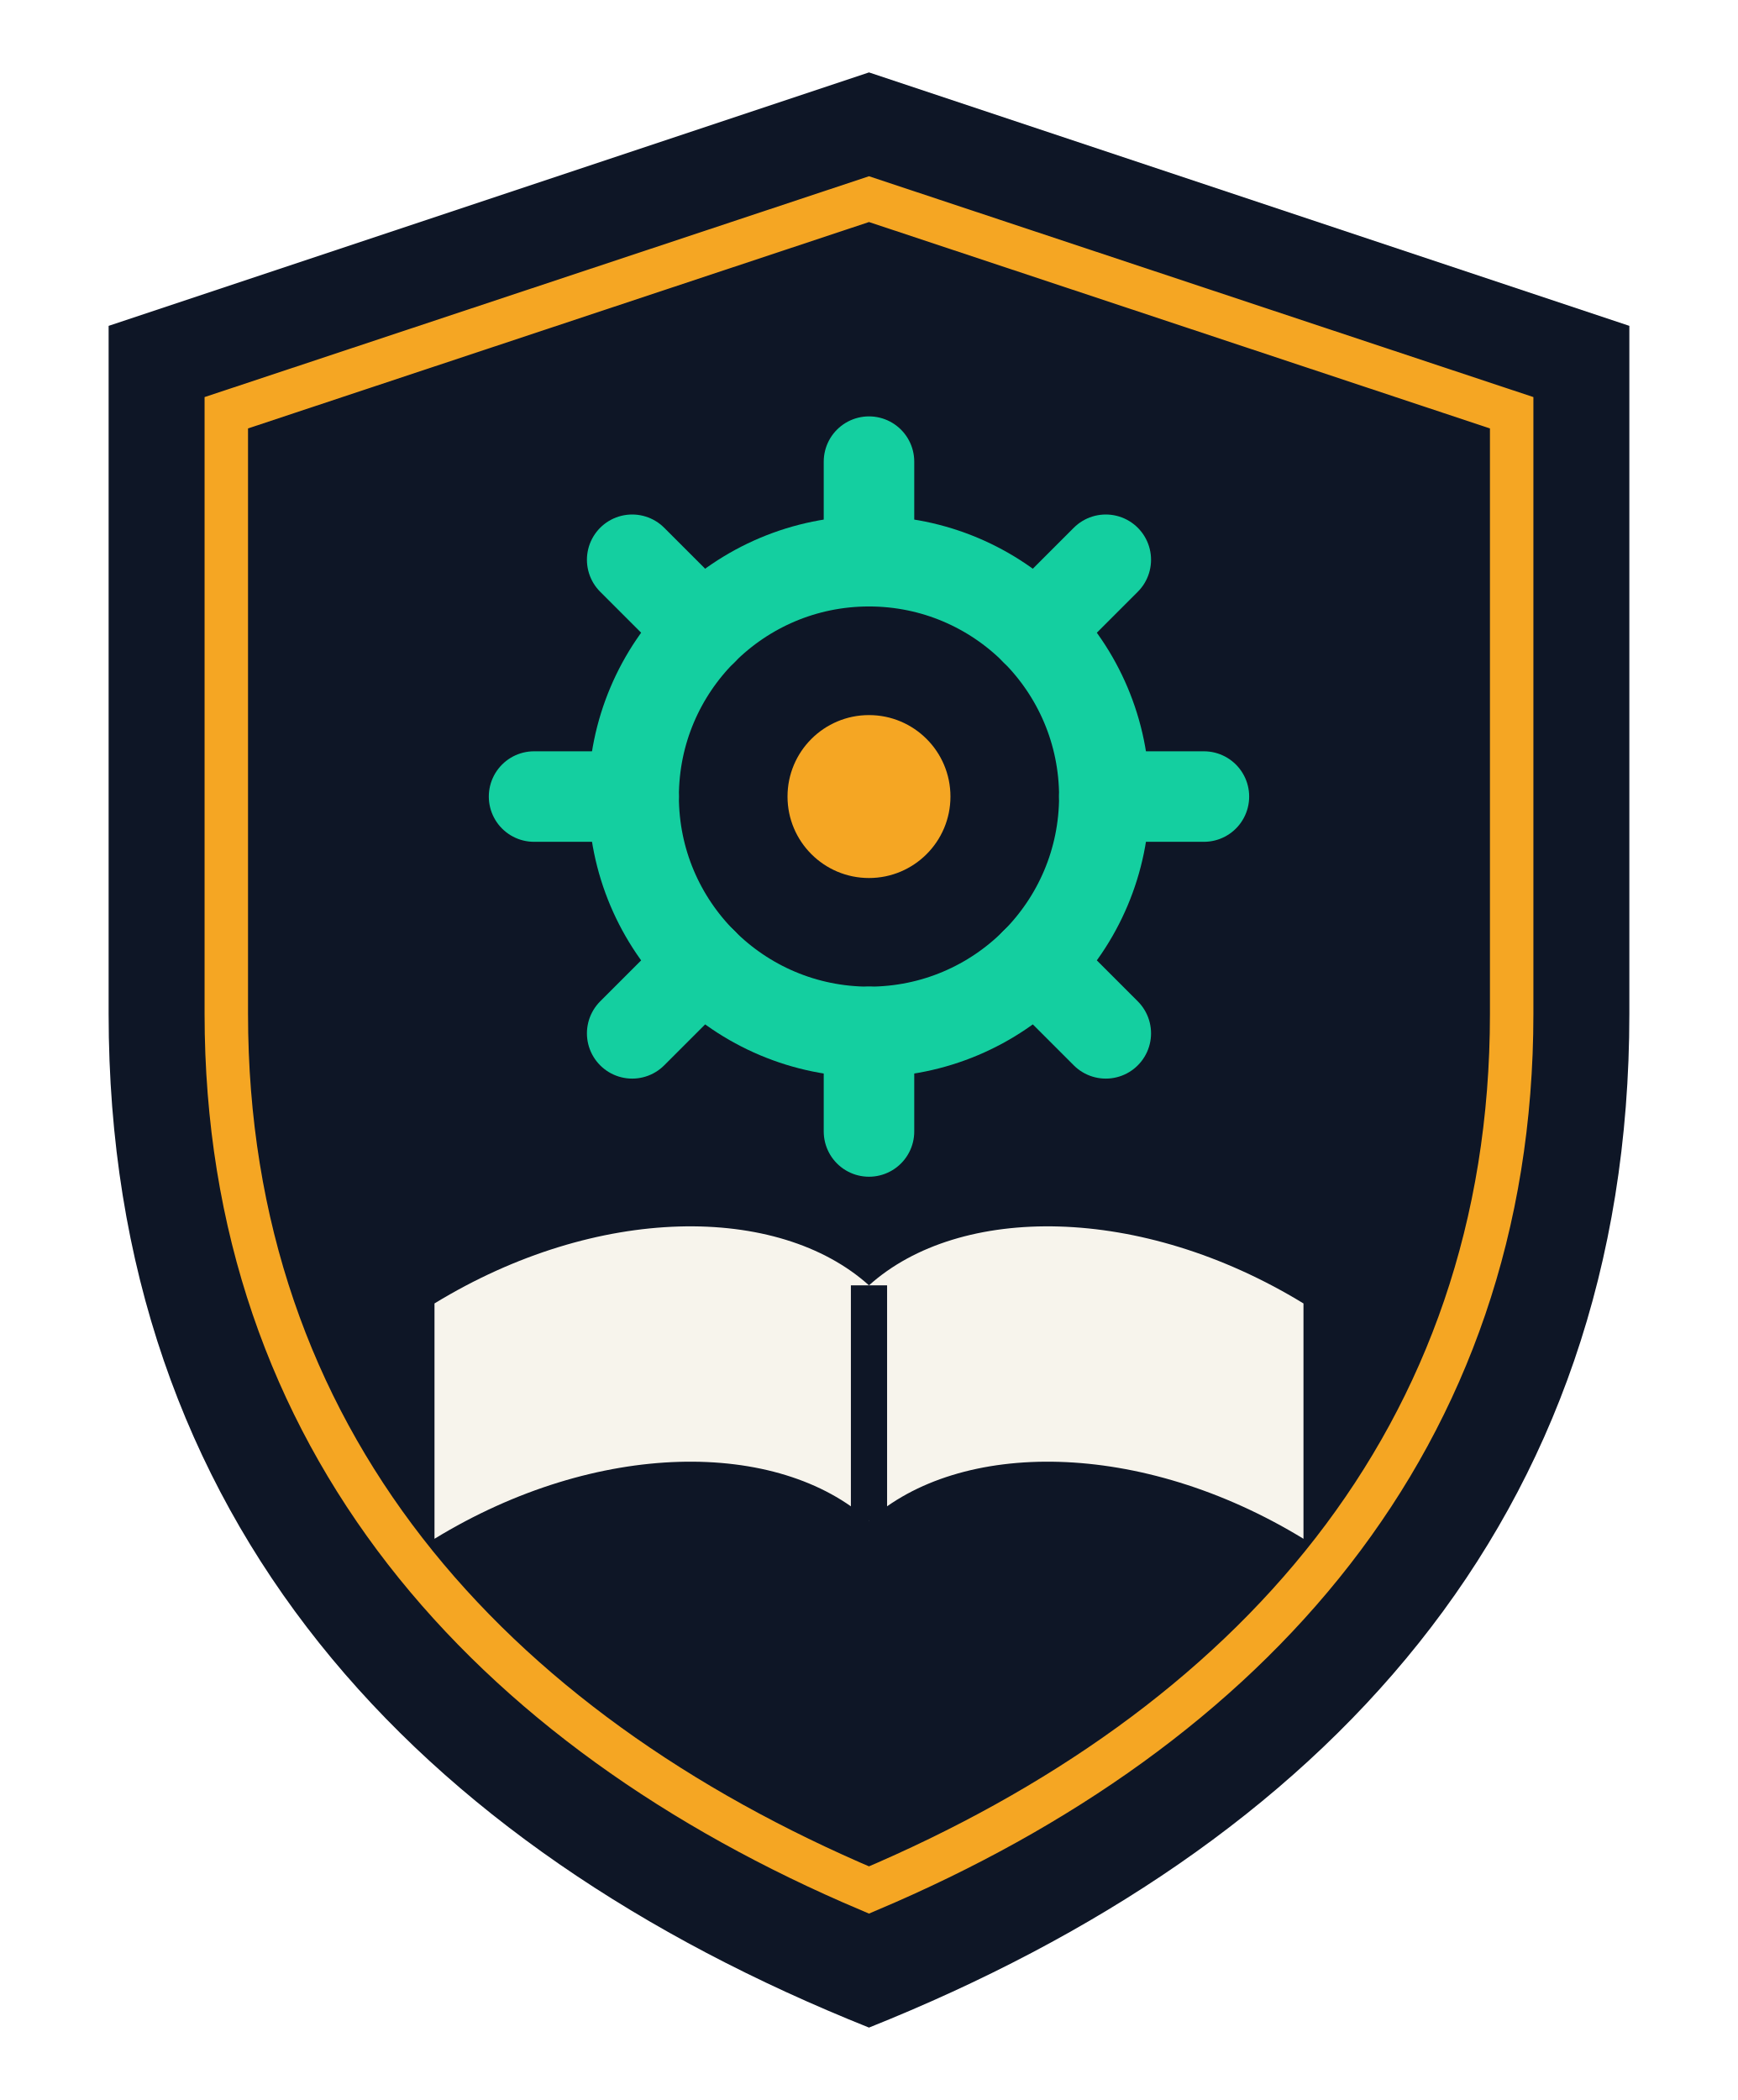
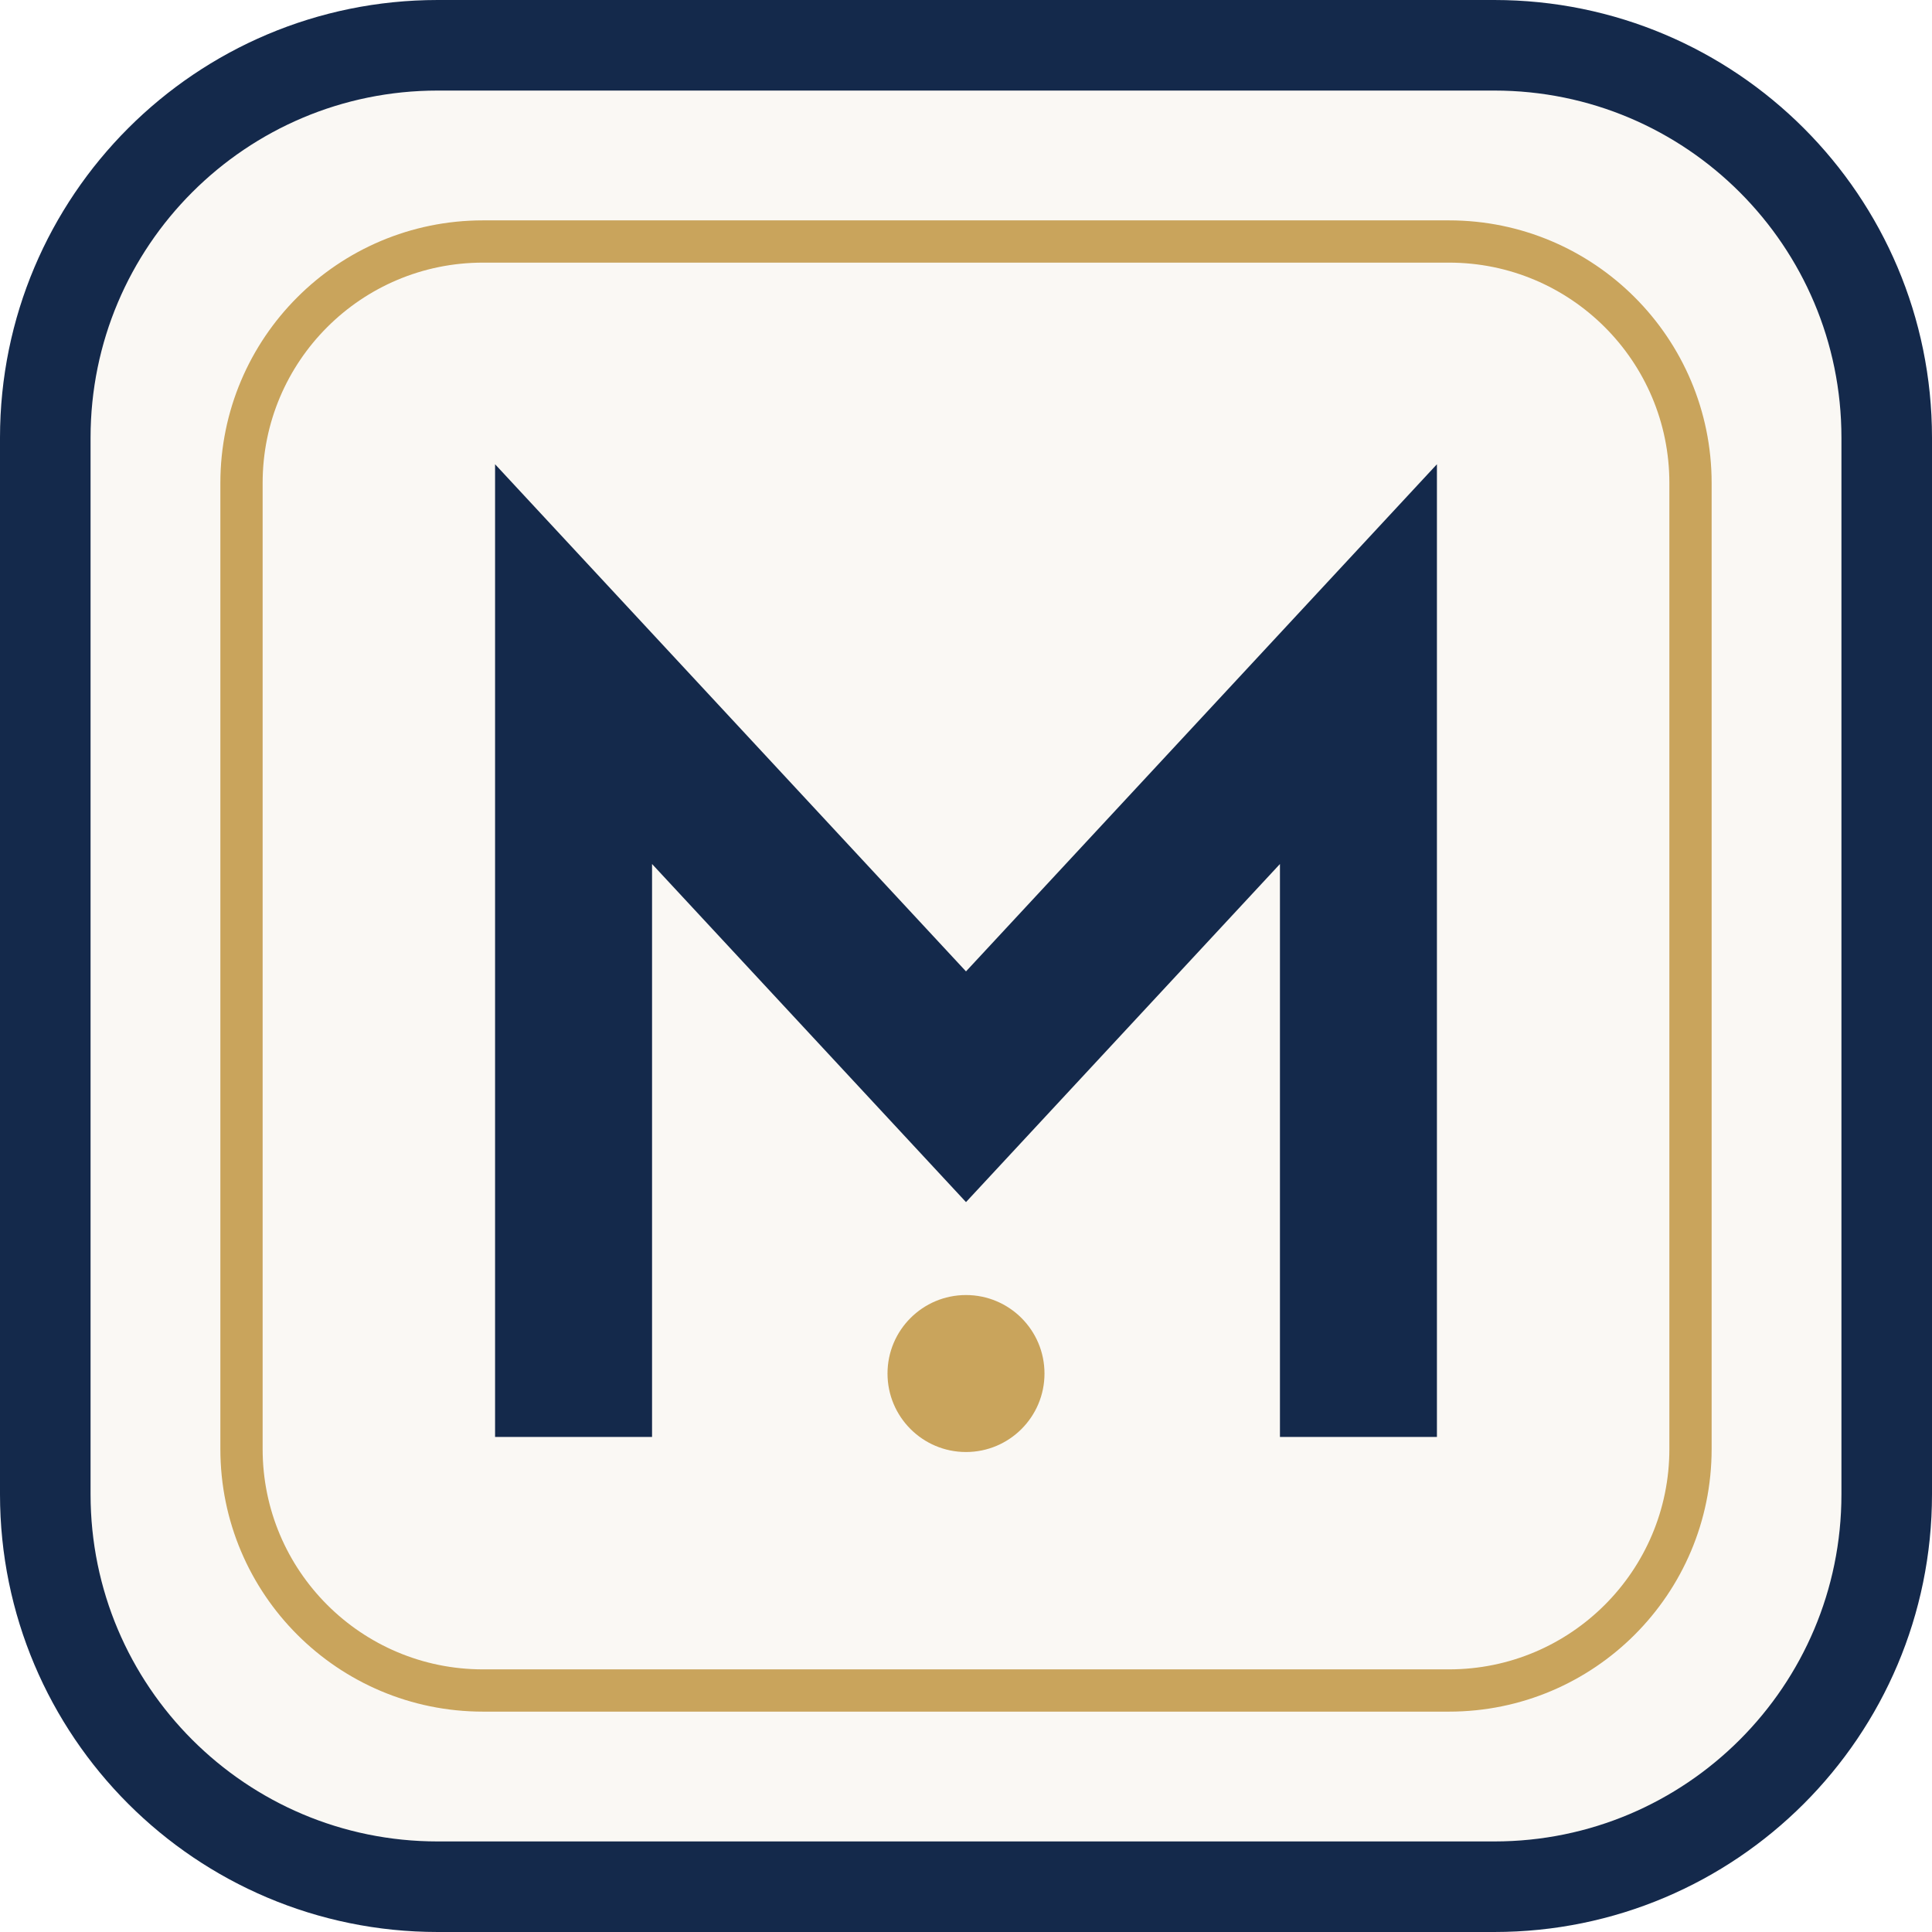
- <svg xmlns="http://www.w3.org/2000/svg" viewBox="0 0 96 116" role="img" aria-label="Nexus Institute of Technology shield">
-   <path d="M48 4 L90 18 V56 C90 84 73 102 48 112 C23 102 6 84 6 56 V18 Z" fill="#0E1626" />
-   <path d="M48 11 L83.5 22.8 V56 C83.5 79.5 69 95.5 48 104.4 C27 95.5 12.5 79.5 12.5 56 V22.8 Z" fill="none" stroke="#F5A623" stroke-width="2.4" />
-   <g stroke="#14CFA0" stroke-width="5" stroke-linecap="round" fill="none">
-     <circle cx="48" cy="44" r="13" />
-     <line x1="61" y1="44" x2="66.5" y2="44" />
-     <line x1="57.19" y1="53.19" x2="61.08" y2="57.08" />
-     <line x1="48" y1="57" x2="48" y2="62.5" />
-     <line x1="38.81" y1="53.19" x2="34.92" y2="57.08" />
-     <line x1="35" y1="44" x2="29.5" y2="44" />
-     <line x1="38.81" y1="34.81" x2="34.92" y2="30.92" />
-     <line x1="48" y1="31" x2="48" y2="25.5" />
-     <line x1="57.19" y1="34.81" x2="61.08" y2="30.92" />
-   </g>
-   <circle cx="48" cy="44" r="4.5" fill="#F5A623" />
-   <path d="M24 72 C 33 66.5 43 66.5 48 71 C 53 66.5 63 66.5 72 72 L72 85            C 63 79.5 53 79.5 48 84 C 43 79.5 33 79.5 24 85 Z" fill="#F7F4EC" />
-   <line x1="48" y1="71" x2="48" y2="84" stroke="#0E1626" stroke-width="2" />
+ <svg xmlns="http://www.w3.org/2000/svg" viewBox="0 0 64 64" role="img" aria-label="MechEd monogram">
+   <rect x="1.5" y="1.5" width="61" height="61" rx="13" fill="#FAF8F4" stroke="#14294B" stroke-width="3" />
+   <rect x="8" y="8" width="48" height="48" rx="8" fill="none" stroke="#C9A45C" stroke-width="1.4" />
+   <path d="M19 45 V22 L32 36 L45 22 V45" fill="none" stroke="#14294B" stroke-width="5.2" stroke-linecap="square" stroke-linejoin="miter" />
+   <circle cx="32" cy="45.5" r="2.6" fill="#C9A45C" />
</svg>
